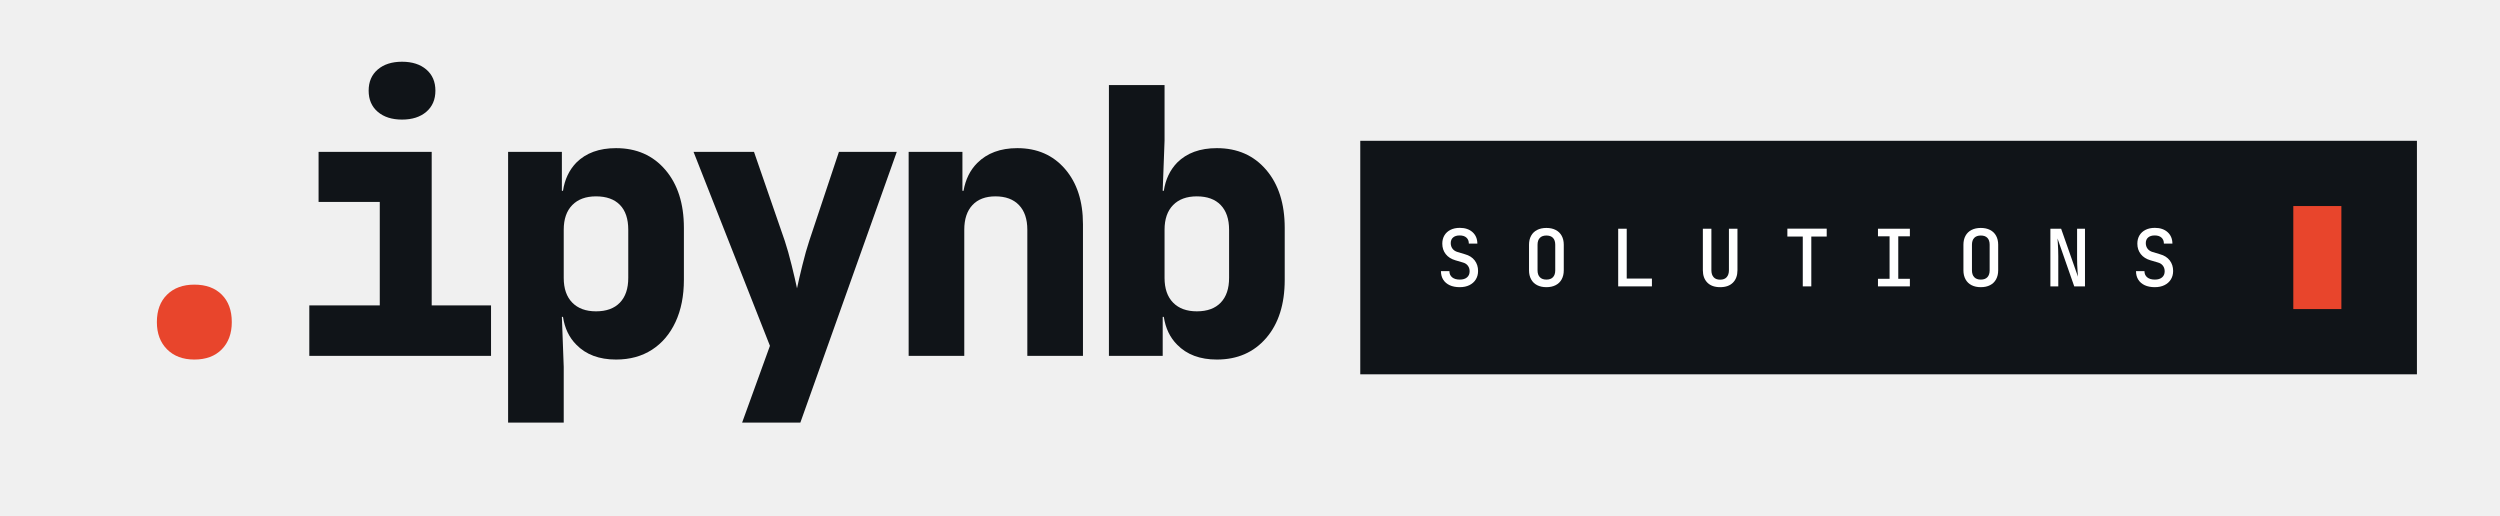
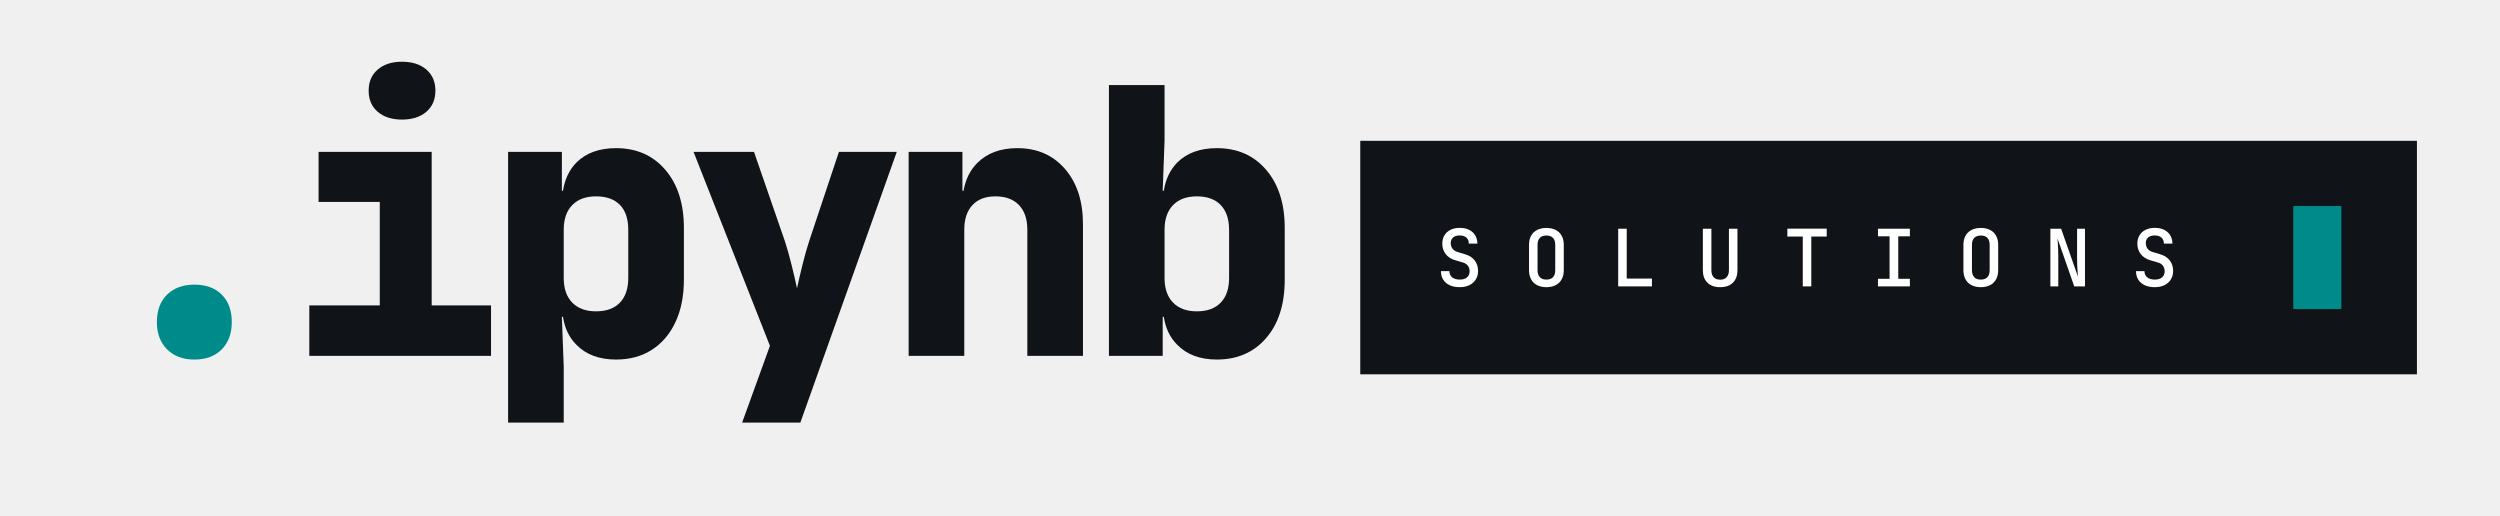
<svg xmlns="http://www.w3.org/2000/svg" width="728" height="150" viewBox="0 0 727.62 150.00" role="img" aria-label="ipynb Solutions">
-   <path d="M56.4 104.7Q51.432 104.7 48.462 101.73Q45.492 98.76 45.492 93.792Q45.492 88.716 48.462 85.8Q51.432 82.884 56.4 82.884Q61.476 82.884 64.392 85.8Q67.308 88.716 67.308 93.792Q67.308 98.76 64.392 101.73Q61.476 104.7 56.4 104.7Z" fill="#E8452C" />
+   <path d="M56.4 104.7Q51.432 104.7 48.462 101.73Q45.492 98.76 45.492 93.792Q45.492 88.716 48.462 85.8Q51.432 82.884 56.4 82.884Q61.476 82.884 64.392 85.8Q67.308 88.716 67.308 93.792Q67.308 98.76 64.392 101.73Q61.476 104.7 56.4 104.7Z" fill="#008B8B" />
  <path d="M89.88 103.62V88.932H110.4V58.8H92.58V44.22H125.52V88.932H142.8V103.62ZM116.88 34.824Q112.452 34.824 109.806 32.556Q107.16 30.288 107.16 26.4Q107.16 22.512 109.806 20.244Q112.452 17.976 116.88 17.976Q121.308 17.976 123.954 20.244Q126.6 22.512 126.6 26.4Q126.6 30.288 123.954 32.556Q121.308 34.824 116.88 34.824Z" fill="#101418" />
  <path d="M147.768 123.06V44.22H163.428V55.56H163.752Q164.508 50.592 167.64 47.352Q171.852 43.14 179.196 43.14Q188.16 43.14 193.56 49.458Q198.96 55.776 198.96 66.36V81.48Q198.96 88.5 196.53 93.738Q194.1 98.976 189.672 101.838Q185.244 104.7 179.196 104.7Q171.852 104.7 167.64 100.38Q164.508 97.248 163.752 92.28H163.428L163.968 106.86V123.06ZM173.364 90.66Q177.9 90.66 180.33 88.122Q182.76 85.584 182.76 80.94V66.9Q182.76 62.148 180.33 59.664Q177.9 57.18 173.364 57.18Q168.936 57.18 166.452 59.718Q163.968 62.256 163.968 66.9V80.94Q163.968 85.584 166.452 88.122Q168.936 90.66 173.364 90.66Z" fill="#101418" />
  <path d="M215.916 123.06 224.016 100.704 201.768 44.22H219.372L228.336 70.14Q229.308 73.056 230.334 77.214Q231.36 81.372 231.9 83.964Q232.44 81.372 233.466 77.214Q234.492 73.056 235.464 70.14L244.104 44.22H260.952L232.872 123.06Z" fill="#101418" />
  <path d="M264.408 103.62V44.22H280.068V55.56H280.392Q281.256 50.592 284.388 47.46Q288.708 43.14 296.052 43.14Q304.692 43.14 309.93 49.188Q315.168 55.236 315.168 65.28V103.62H298.968V66.9Q298.968 62.256 296.538 59.718Q294.108 57.18 289.68 57.18Q285.36 57.18 282.984 59.718Q280.608 62.256 280.608 66.9V103.62Z" fill="#101418" />
  <path d="M354.156 104.7Q346.812 104.7 342.6 100.38Q339.468 97.248 338.712 92.28H338.388V103.62H322.728V24.78H338.928V40.98L338.388 55.56H338.712Q339.468 50.592 342.6 47.352Q346.812 43.14 354.156 43.14Q363.12 43.14 368.52 49.458Q373.92 55.776 373.92 66.36V81.48Q373.92 92.172 368.52 98.436Q363.12 104.7 354.156 104.7ZM348.324 90.66Q352.86 90.66 355.29 88.122Q357.72 85.584 357.72 80.94V66.9Q357.72 62.256 355.29 59.718Q352.86 57.18 348.324 57.18Q343.896 57.18 341.412 59.718Q338.928 62.256 338.928 66.9V80.94Q338.928 85.584 341.412 88.122Q343.896 90.66 348.324 90.66Z" fill="#101418" />
  <rect x="395.92" y="41.00" width="307.70" height="68" fill="#101418" />
  <path d="M424.889 83.625Q423.187 83.625 421.968 83.061Q420.749 82.498 420.082 81.451Q419.415 80.405 419.415 78.956H421.876Q421.876 80.106 422.681 80.761Q423.486 81.417 424.912 81.417Q426.246 81.417 427.005 80.773Q427.764 80.129 427.764 79.002Q427.764 78.059 427.246 77.369Q426.729 76.679 425.763 76.426L423.647 75.805Q421.807 75.276 420.806 73.999Q419.806 72.723 419.806 70.952Q419.806 69.572 420.427 68.537Q421.048 67.502 422.198 66.927Q423.348 66.352 424.912 66.352Q427.212 66.352 428.603 67.594Q429.995 68.836 430.018 70.929H427.534Q427.534 69.825 426.832 69.192Q426.131 68.56 424.866 68.56Q423.647 68.56 422.957 69.147Q422.267 69.733 422.267 70.791Q422.267 71.734 422.784 72.424Q423.302 73.114 424.268 73.39L426.407 74.034Q428.247 74.54 429.236 75.828Q430.225 77.116 430.225 78.91Q430.225 80.313 429.558 81.382Q428.891 82.452 427.695 83.038Q426.499 83.625 424.889 83.625Z" fill="#FFFFFF" />
  <path d="M450.12 83.625Q448.556 83.625 447.418 83.038Q446.279 82.452 445.669 81.337Q445.06 80.221 445.06 78.726V71.274Q445.06 69.756 445.669 68.652Q446.279 67.548 447.418 66.962Q448.556 66.375 450.12 66.375Q451.684 66.375 452.822 66.962Q453.961 67.548 454.57 68.652Q455.18 69.756 455.18 71.251V78.726Q455.18 80.221 454.57 81.337Q453.961 82.452 452.822 83.038Q451.684 83.625 450.12 83.625ZM450.12 81.417Q451.385 81.417 452.04 80.715Q452.696 80.014 452.696 78.726V71.274Q452.696 69.963 452.04 69.273Q451.385 68.583 450.12 68.583Q448.878 68.583 448.211 69.273Q447.544 69.963 447.544 71.274V78.726Q447.544 80.014 448.211 80.715Q448.878 81.417 450.12 81.417Z" fill="#FFFFFF" />
  <path d="M471.027 83.395V66.605H473.511V81.118H480.848V83.395Z" fill="#FFFFFF" />
  <path d="M500.72 83.625Q498.305 83.625 496.994 82.302Q495.683 80.98 495.683 78.703V66.605H498.167V78.703Q498.167 79.968 498.799 80.704Q499.432 81.44 500.72 81.44Q501.985 81.44 502.629 80.704Q503.273 79.968 503.273 78.703V66.605H505.757V78.703Q505.757 80.98 504.446 82.302Q503.135 83.625 500.72 83.625Z" fill="#FFFFFF" />
  <path d="M524.778 83.395V68.882H520.293V66.582H531.747V68.882H527.262V83.395Z" fill="#FFFFFF" />
  <path d="M546.674 83.395V81.187H550.055V68.813H546.674V66.605H555.966V68.813H552.585V81.187H555.966V83.395Z" fill="#FFFFFF" />
  <path d="M576.62 83.625Q575.056 83.625 573.917 83.038Q572.779 82.452 572.169 81.337Q571.56 80.221 571.56 78.726V71.274Q571.56 69.756 572.169 68.652Q572.779 67.548 573.917 66.962Q575.056 66.375 576.62 66.375Q578.184 66.375 579.322 66.962Q580.461 67.548 581.07 68.652Q581.68 69.756 581.68 71.251V78.726Q581.68 80.221 581.07 81.337Q580.461 82.452 579.322 83.038Q578.184 83.625 576.62 83.625ZM576.62 81.417Q577.885 81.417 578.54 80.715Q579.196 80.014 579.196 78.726V71.274Q579.196 69.963 578.54 69.273Q577.885 68.583 576.62 68.583Q575.378 68.583 574.711 69.273Q574.044 69.963 574.044 71.274V78.726Q574.044 80.014 574.711 80.715Q575.378 81.417 576.62 81.417Z" fill="#FFFFFF" />
  <path d="M596.883 83.395V66.605H600.011L604.91 80.566Q604.864 79.899 604.795 78.979Q604.726 78.059 604.691 77.07Q604.657 76.081 604.657 75.276V66.605H606.957V83.395H603.829L598.953 69.434Q598.999 70.032 599.056 70.929Q599.114 71.826 599.148 72.792Q599.183 73.758 599.183 74.586V83.395Z" fill="#FFFFFF" />
  <path d="M627.289 83.625Q625.587 83.625 624.368 83.061Q623.149 82.498 622.482 81.451Q621.815 80.405 621.815 78.956H624.276Q624.276 80.106 625.081 80.761Q625.886 81.417 627.312 81.417Q628.646 81.417 629.405 80.773Q630.164 80.129 630.164 79.002Q630.164 78.059 629.646 77.369Q629.129 76.679 628.163 76.426L626.047 75.805Q624.207 75.276 623.206 73.999Q622.206 72.723 622.206 70.952Q622.206 69.572 622.827 68.537Q623.448 67.502 624.598 66.927Q625.748 66.352 627.312 66.352Q629.612 66.352 631.003 67.594Q632.395 68.836 632.418 70.929H629.934Q629.934 69.825 629.232 69.192Q628.531 68.56 627.266 68.56Q626.047 68.56 625.357 69.147Q624.667 69.733 624.667 70.791Q624.667 71.734 625.184 72.424Q625.702 73.114 626.668 73.39L628.807 74.034Q630.647 74.54 631.636 75.828Q632.625 77.116 632.625 78.91Q632.625 80.313 631.958 81.382Q631.291 82.452 630.095 83.038Q628.899 83.625 627.289 83.625Z" fill="#FFFFFF" />
-   <rect x="667.62" y="60.00" width="14" height="30" fill="#E8452C" />
+   <rect x="667.62" y="60.00" width="14" height="30" fill="#008B8B" />
</svg>
